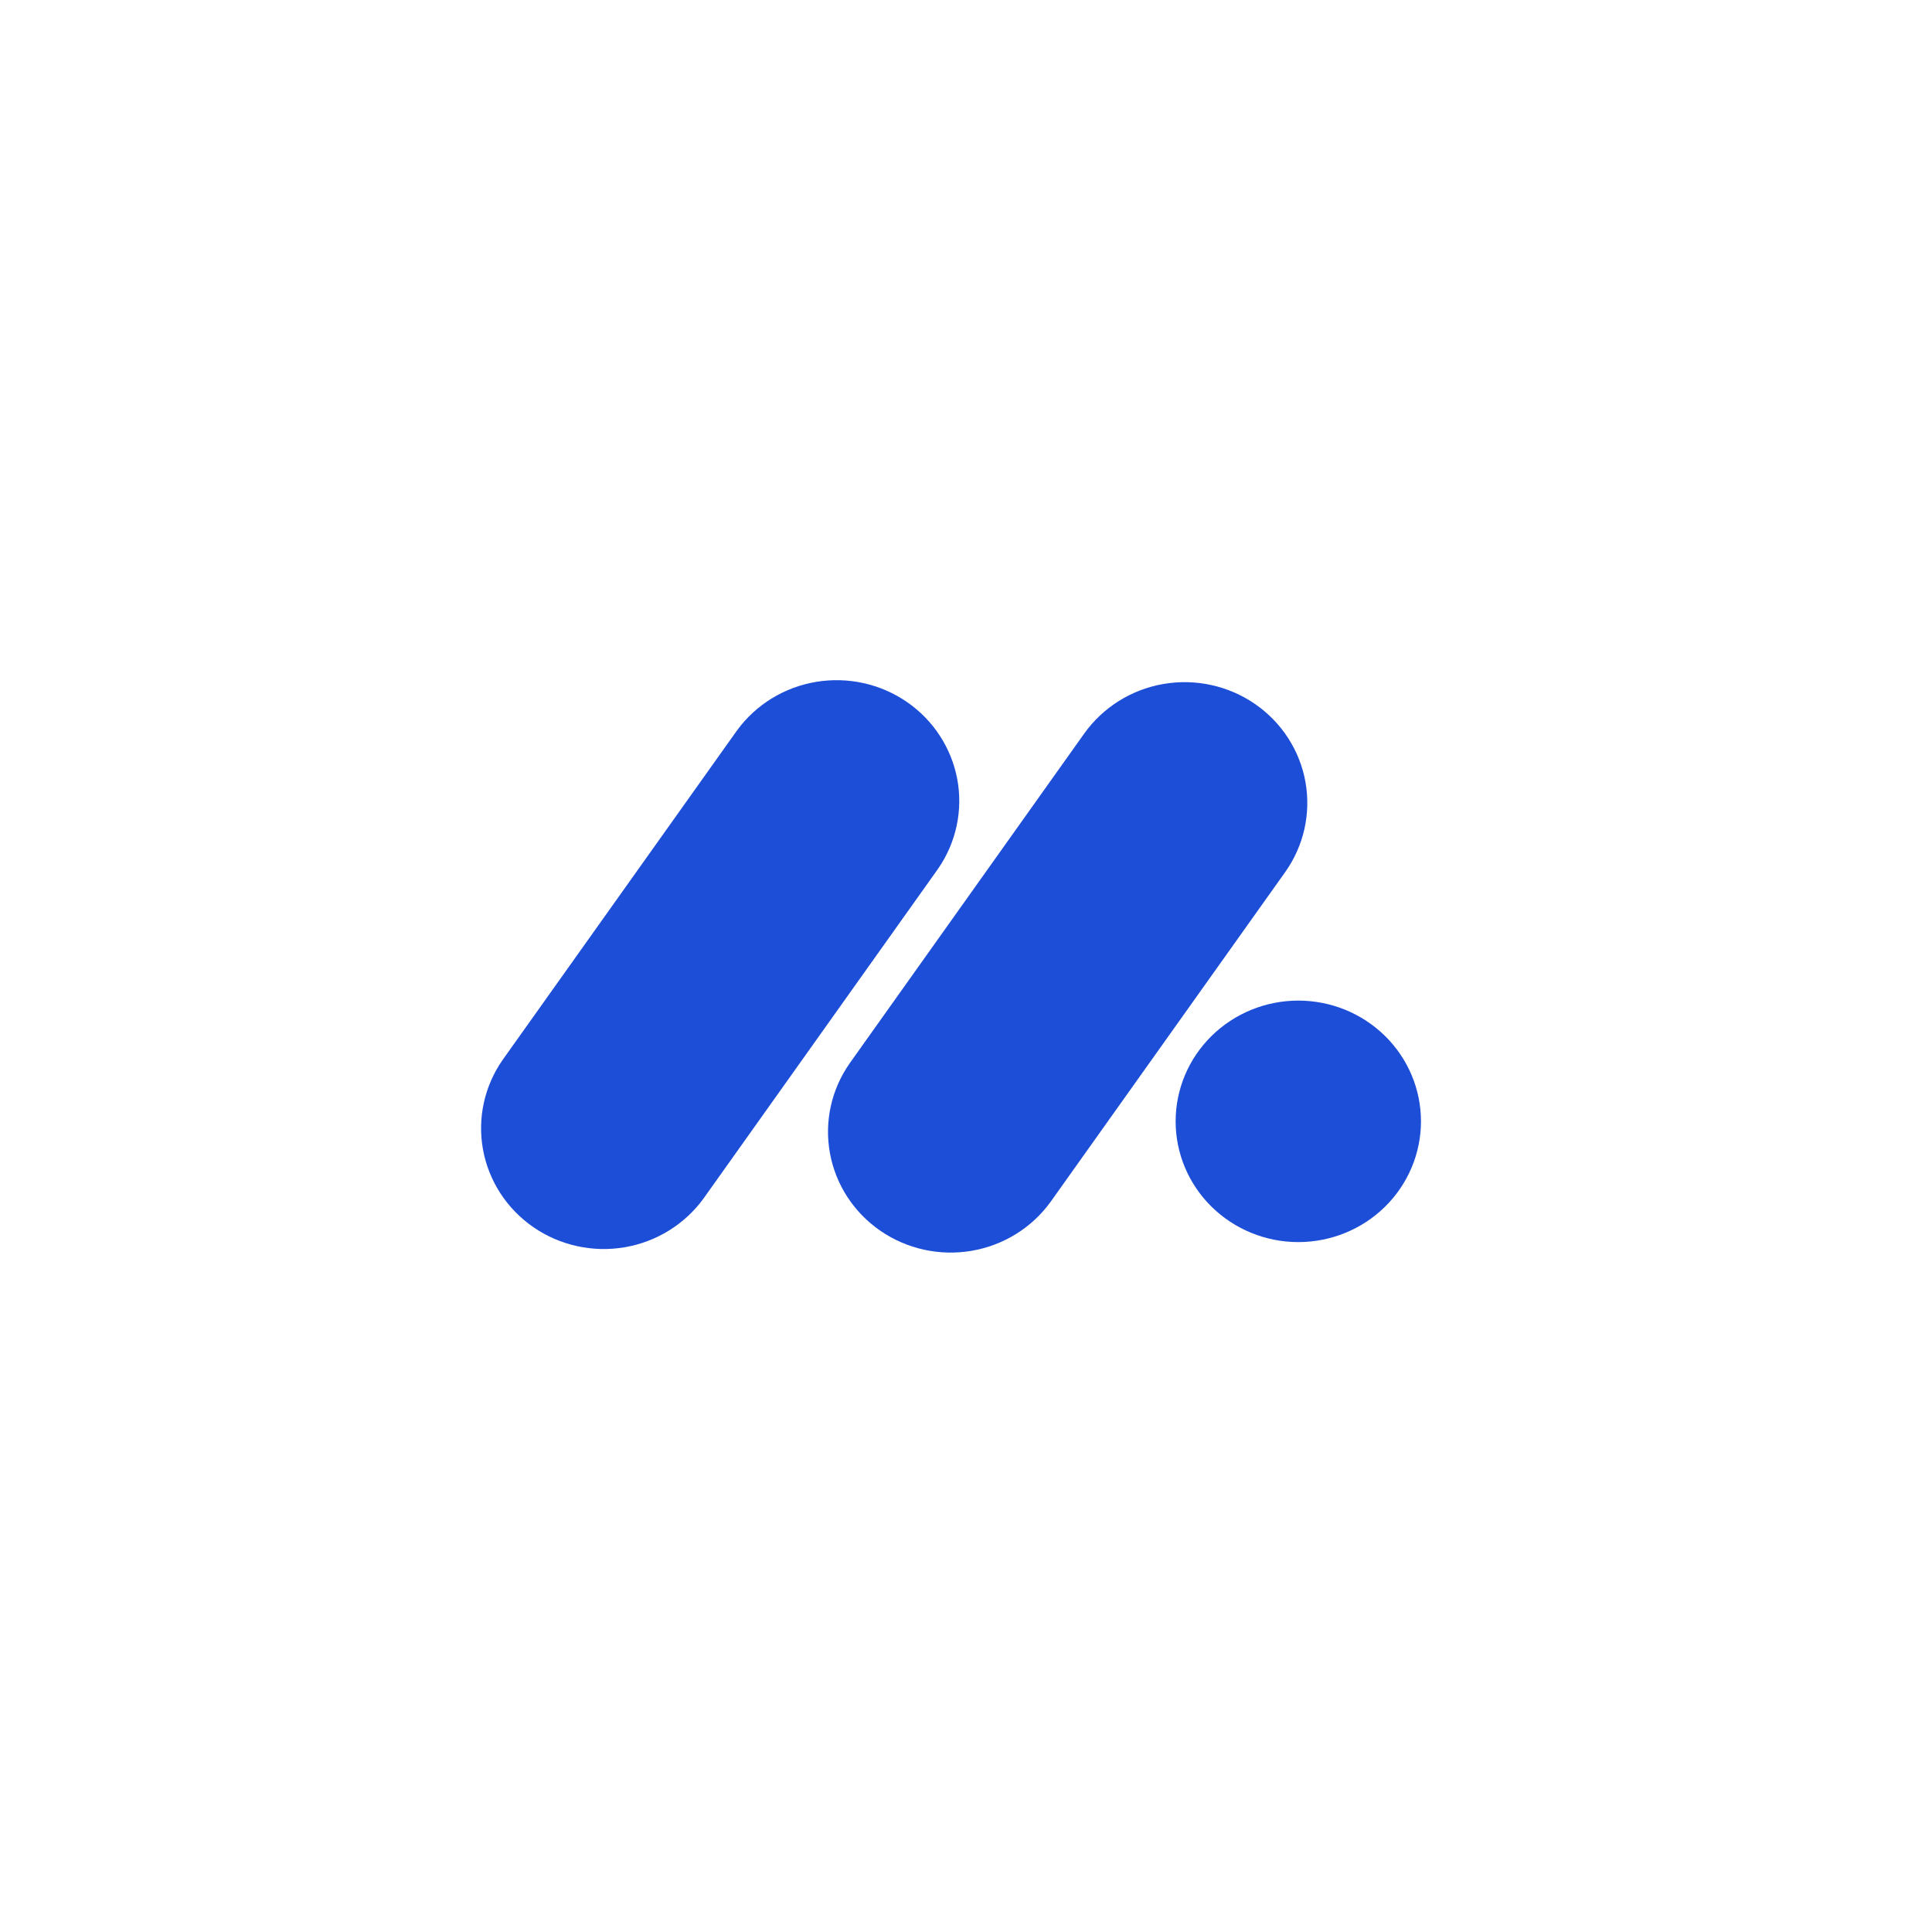
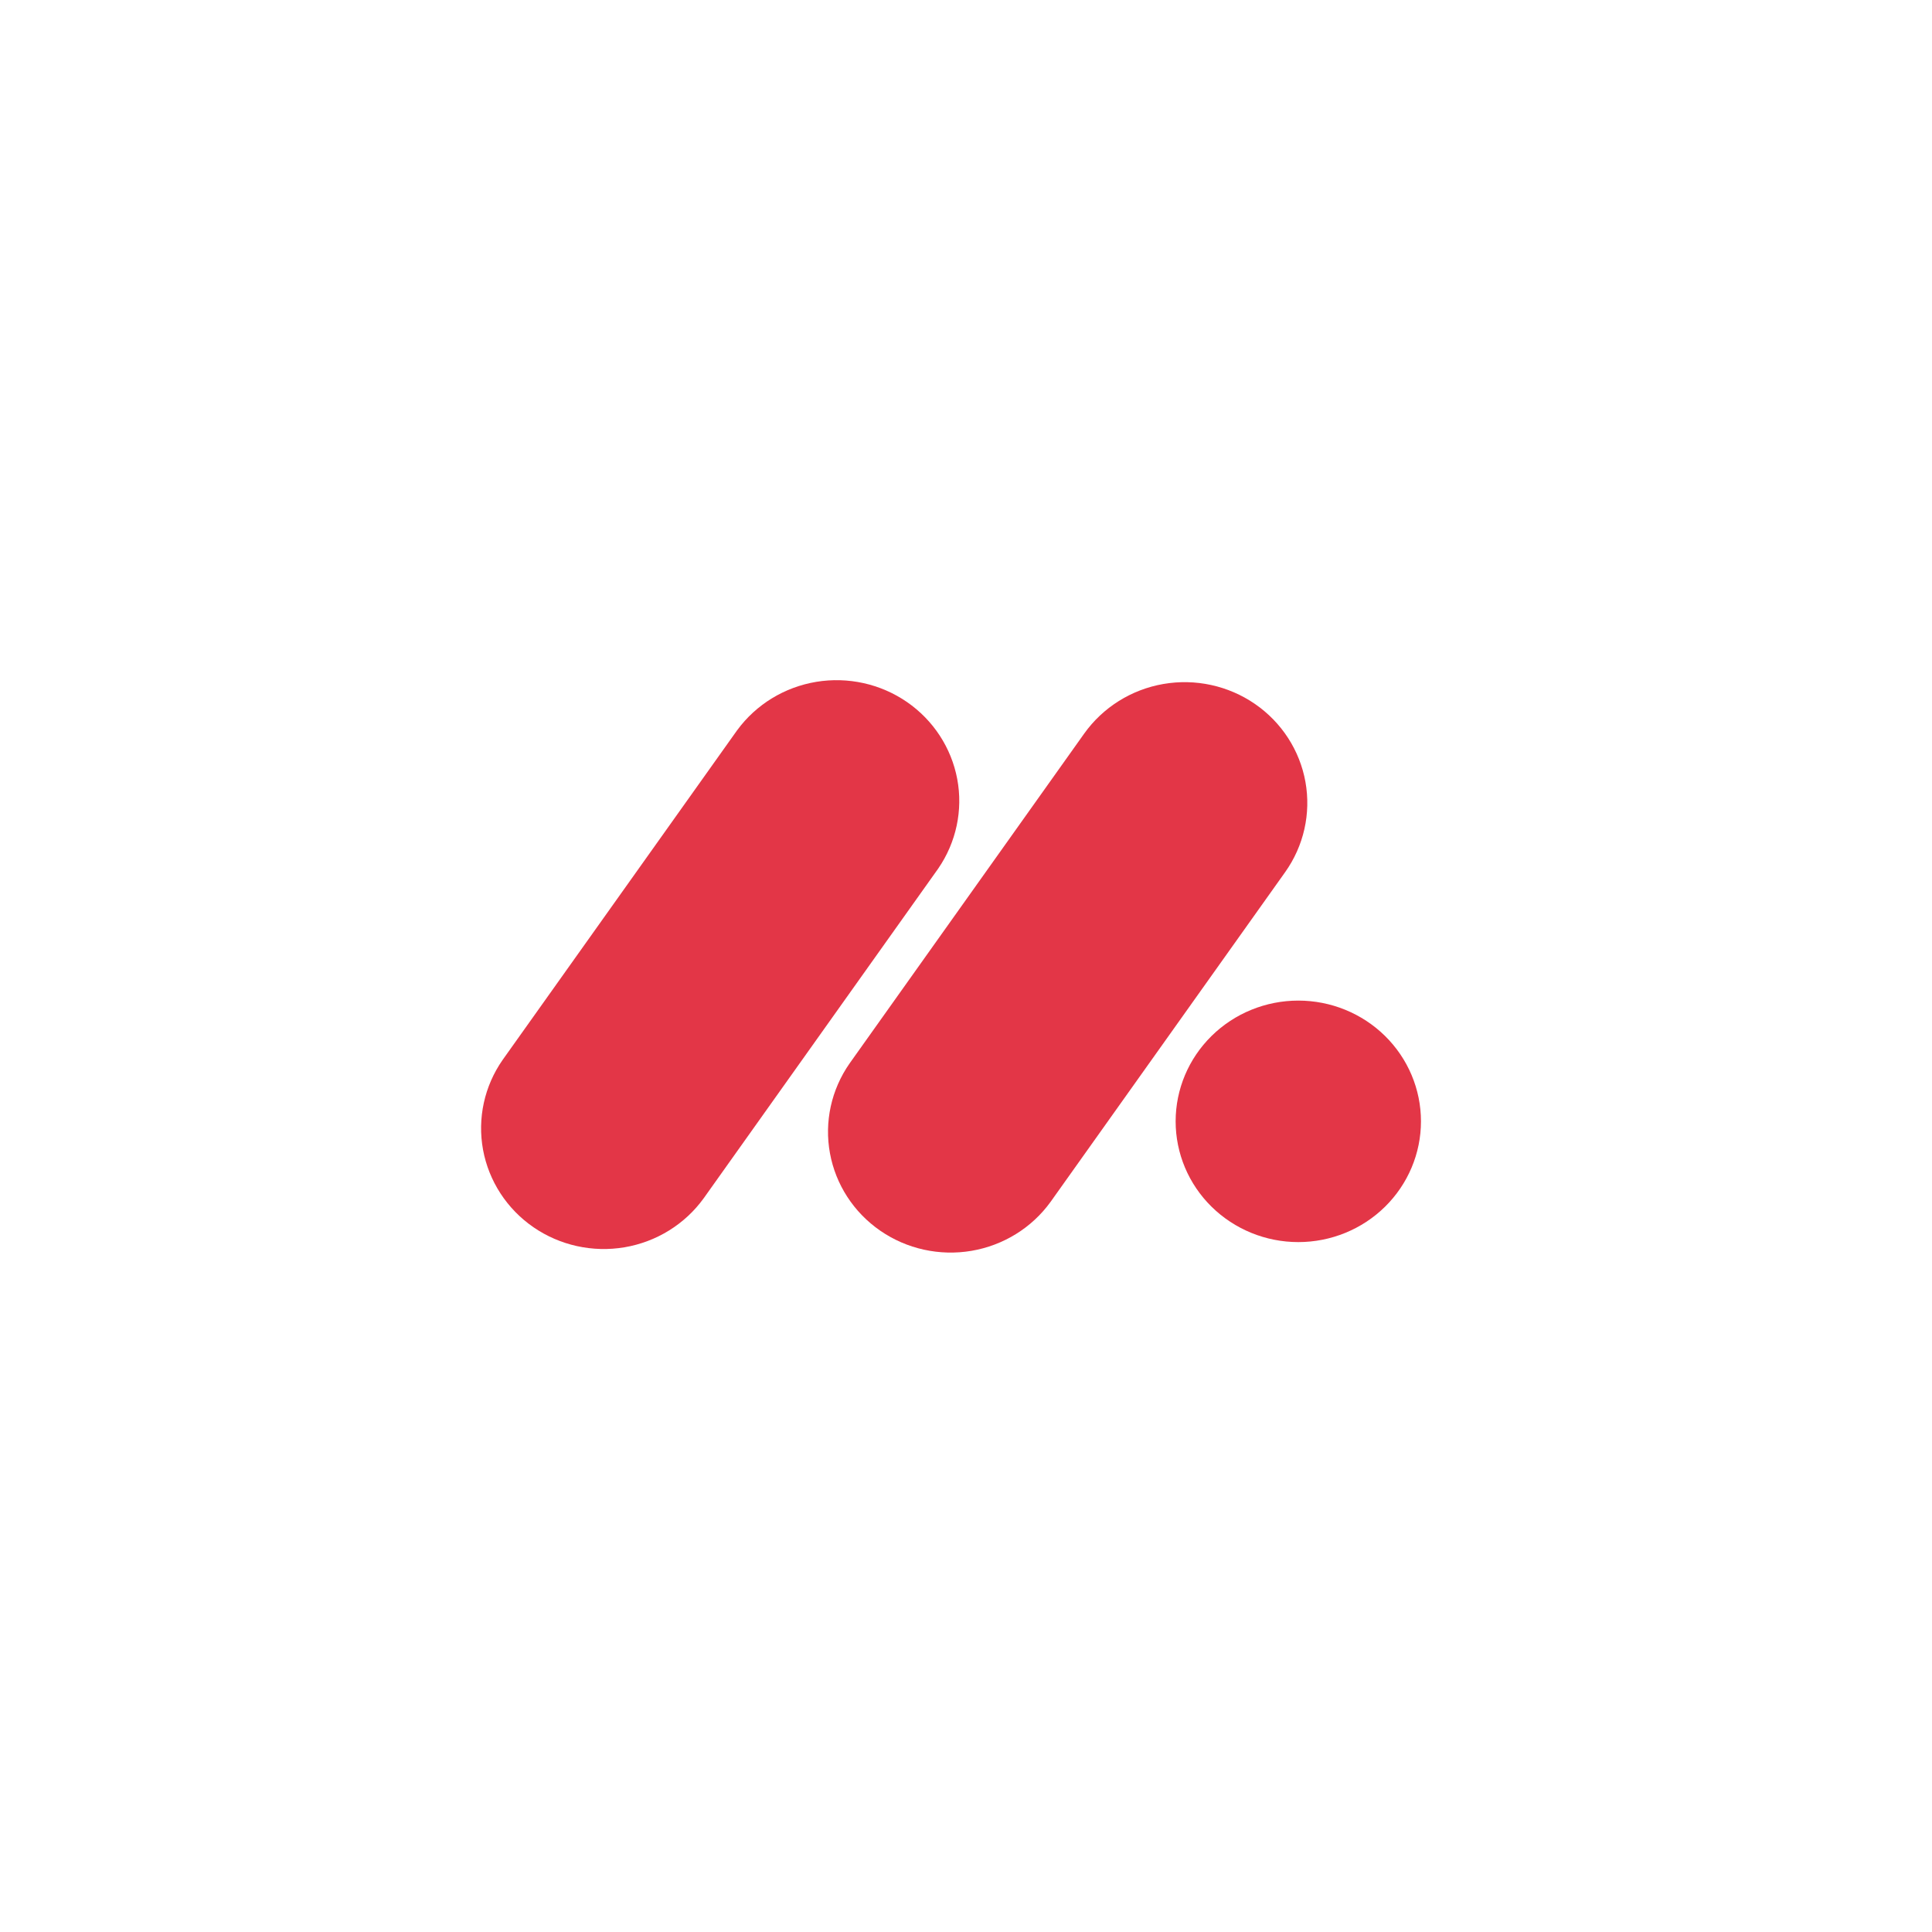
<svg xmlns="http://www.w3.org/2000/svg" width="63" height="63" viewBox="0 0 63 63" fill="none">
-   <path d="M24.041 23.808C24.656 22.971 25.581 22.406 26.617 22.234C27.652 22.063 28.714 22.299 29.574 22.891C30.434 23.484 31.023 24.386 31.214 25.402C31.405 26.418 31.182 27.467 30.594 28.323L22.946 39.075C22.334 39.921 21.407 40.495 20.367 40.672C19.327 40.848 18.258 40.613 17.393 40.017C16.529 39.421 15.939 38.513 15.751 37.491C15.564 36.468 15.794 35.415 16.392 34.559L24.041 23.807V23.808Z" fill="#1D4ED8" />
-   <path d="M35.353 23.923C35.962 23.068 36.891 22.485 37.935 22.304C38.98 22.123 40.055 22.357 40.924 22.956C41.793 23.555 42.385 24.47 42.569 25.498C42.753 26.527 42.515 27.585 41.906 28.441L34.258 39.191C33.646 40.038 32.719 40.611 31.679 40.788C30.639 40.964 29.57 40.729 28.706 40.133C27.841 39.537 27.251 38.629 27.064 37.607C26.876 36.585 27.107 35.531 27.705 34.675L35.353 23.923V23.923Z" fill="#1D4ED8" />
-   <path d="M42.336 40.503C43.397 40.503 44.414 40.088 45.164 39.35C45.914 38.611 46.336 37.61 46.336 36.565C46.336 35.521 45.914 34.52 45.164 33.781C44.414 33.043 43.397 32.628 42.336 32.628C41.275 32.628 40.258 33.043 39.508 33.781C38.757 34.52 38.336 35.521 38.336 36.565C38.336 37.61 38.757 38.611 39.508 39.35C40.258 40.088 41.275 40.503 42.336 40.503Z" fill="#1D4ED8" />
+   <path d="M24.041 23.808C24.656 22.971 25.581 22.406 26.617 22.234C27.652 22.063 28.714 22.299 29.574 22.891C30.434 23.484 31.023 24.386 31.214 25.402C31.405 26.418 31.182 27.467 30.594 28.323L22.946 39.075C22.334 39.921 21.407 40.495 20.367 40.672C19.327 40.848 18.258 40.613 17.393 40.017C16.529 39.421 15.939 38.513 15.751 37.491C15.564 36.468 15.794 35.415 16.392 34.559L24.041 23.807V23.808Z" fill="#E33647" />
+   <path d="M35.353 23.923C35.962 23.068 36.891 22.485 37.935 22.304C38.98 22.123 40.055 22.357 40.924 22.956C41.793 23.555 42.385 24.47 42.569 25.498C42.753 26.527 42.515 27.585 41.906 28.441L34.258 39.191C33.646 40.038 32.719 40.611 31.679 40.788C30.639 40.964 29.57 40.729 28.706 40.133C27.841 39.537 27.251 38.629 27.064 37.607C26.876 36.585 27.107 35.531 27.705 34.675L35.353 23.923V23.923Z" fill="#E33647" />
+   <path d="M42.336 40.503C43.397 40.503 44.414 40.088 45.164 39.35C45.914 38.611 46.336 37.61 46.336 36.565C46.336 35.521 45.914 34.52 45.164 33.781C44.414 33.043 43.397 32.628 42.336 32.628C41.275 32.628 40.258 33.043 39.508 33.781C38.757 34.52 38.336 35.521 38.336 36.565C38.336 37.61 38.757 38.611 39.508 39.35C40.258 40.088 41.275 40.503 42.336 40.503Z" fill="#E33647" />
</svg>
